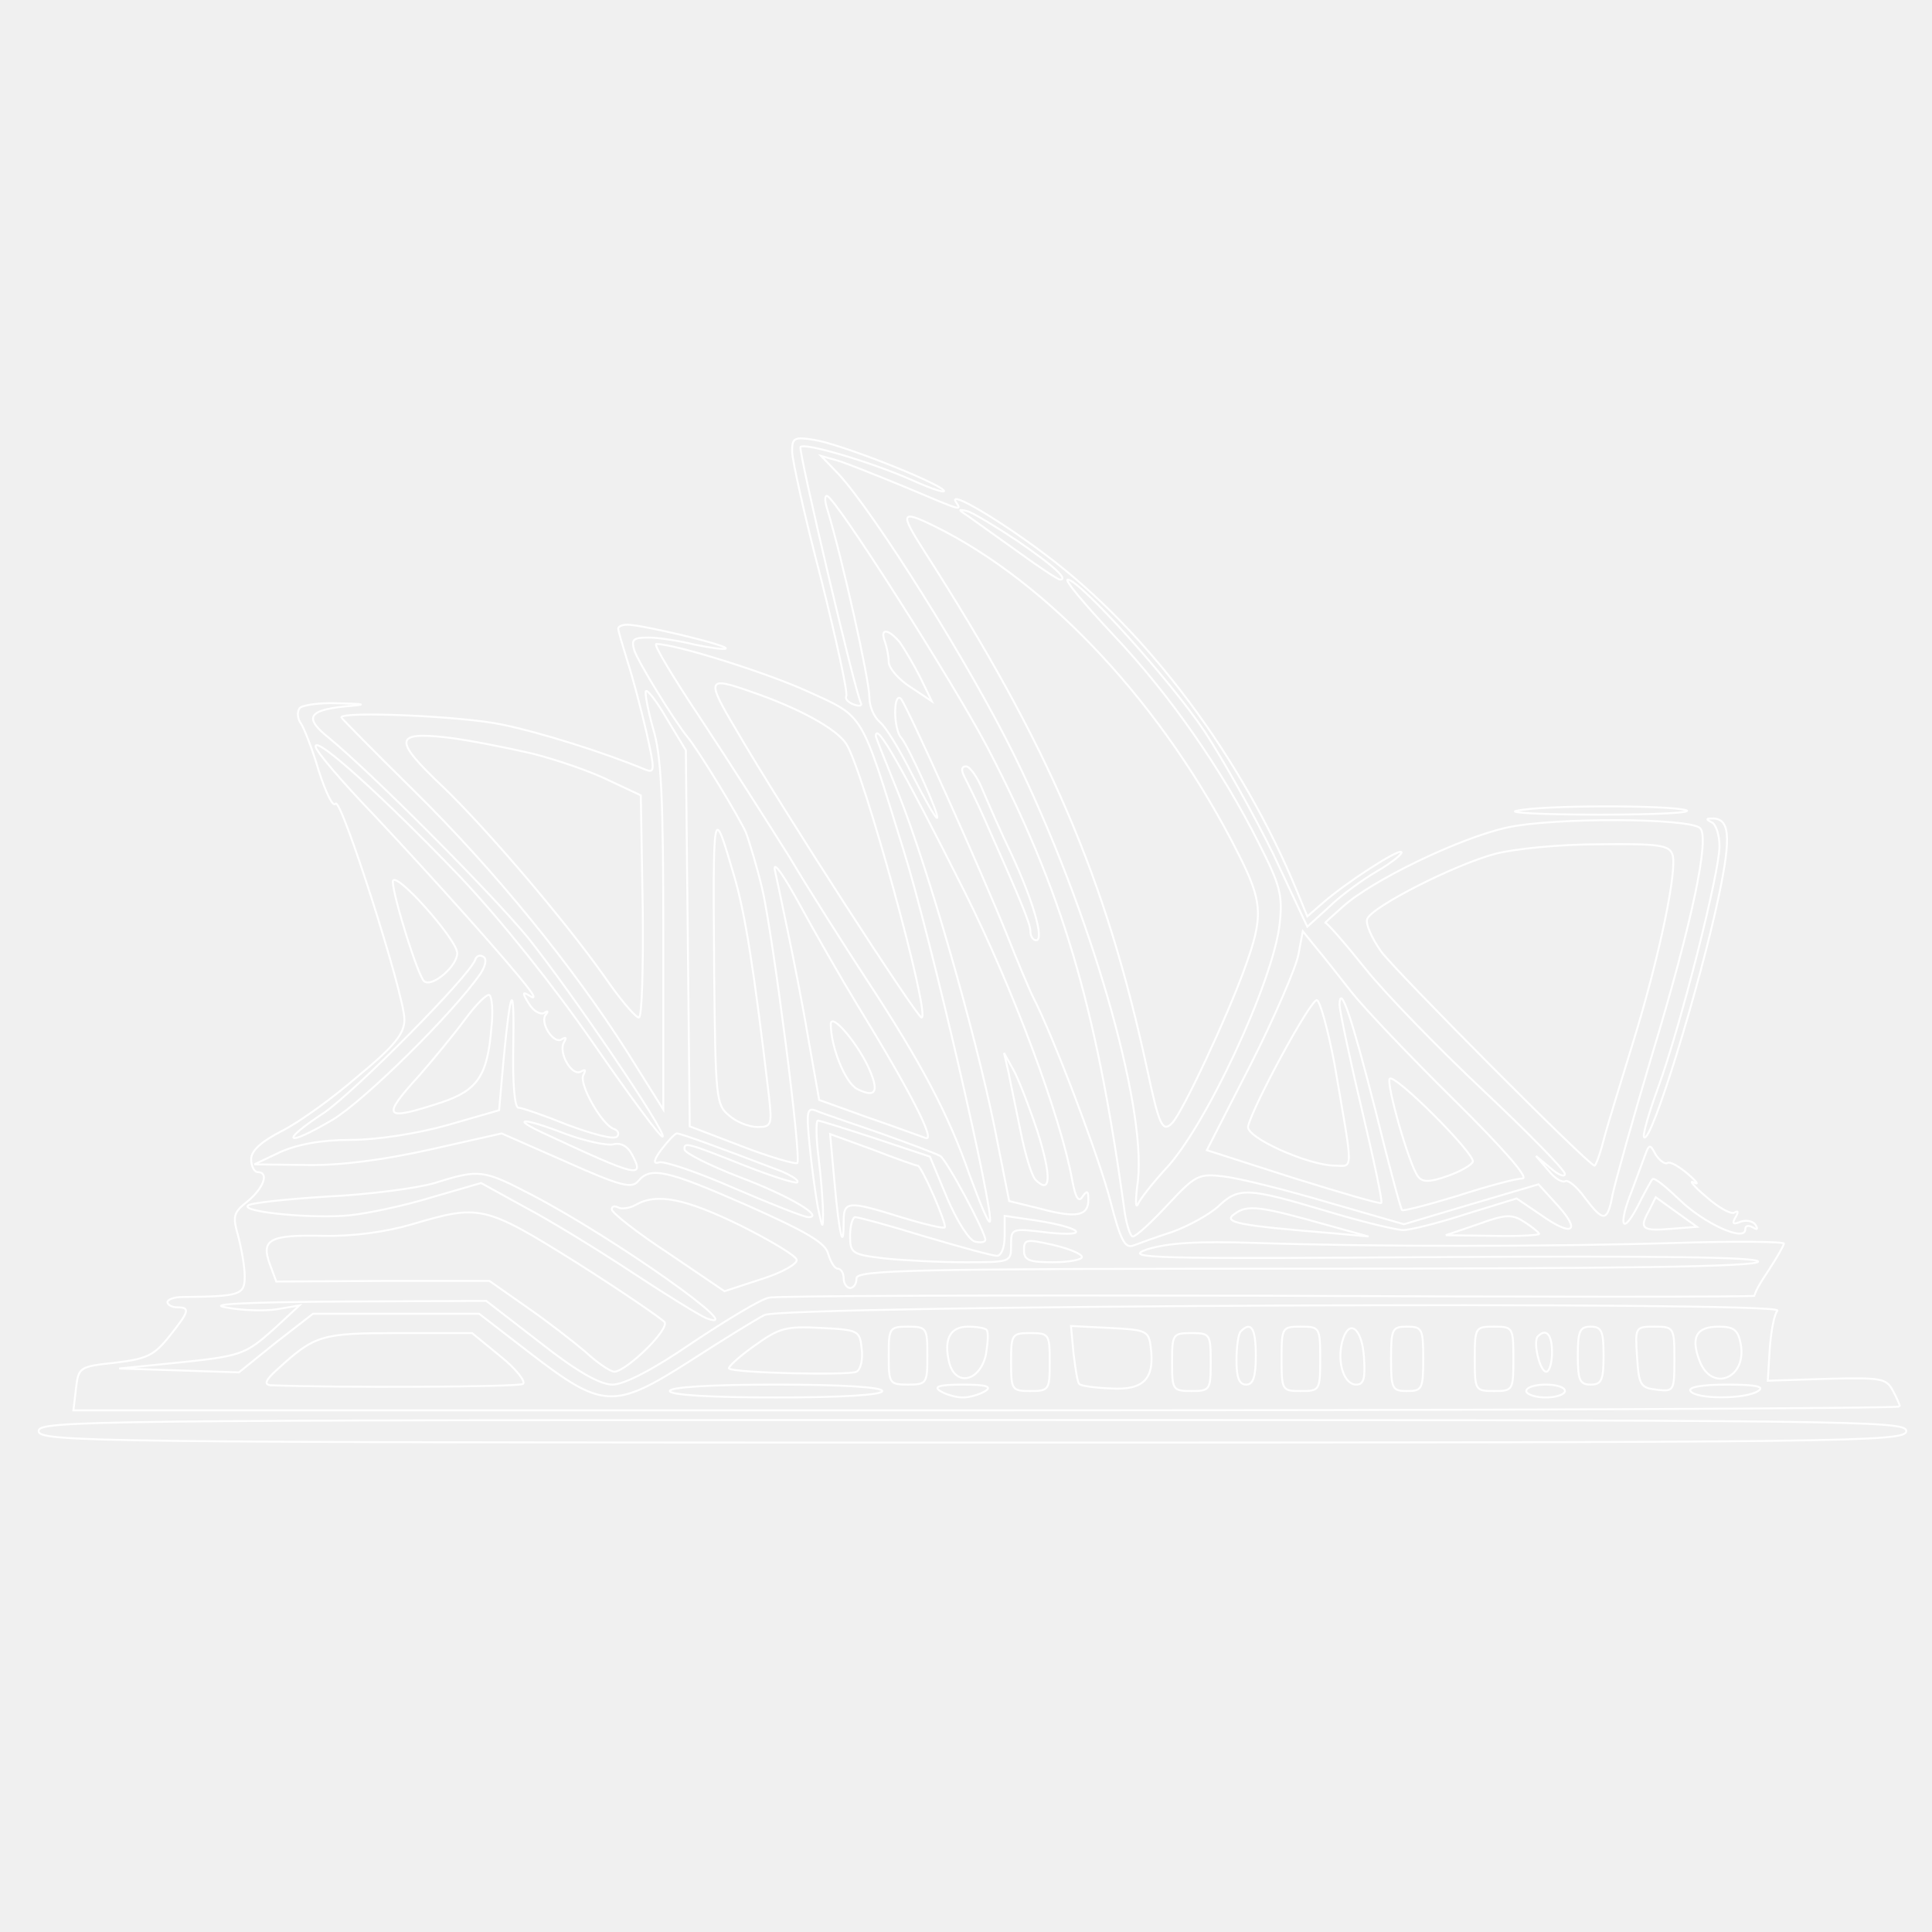
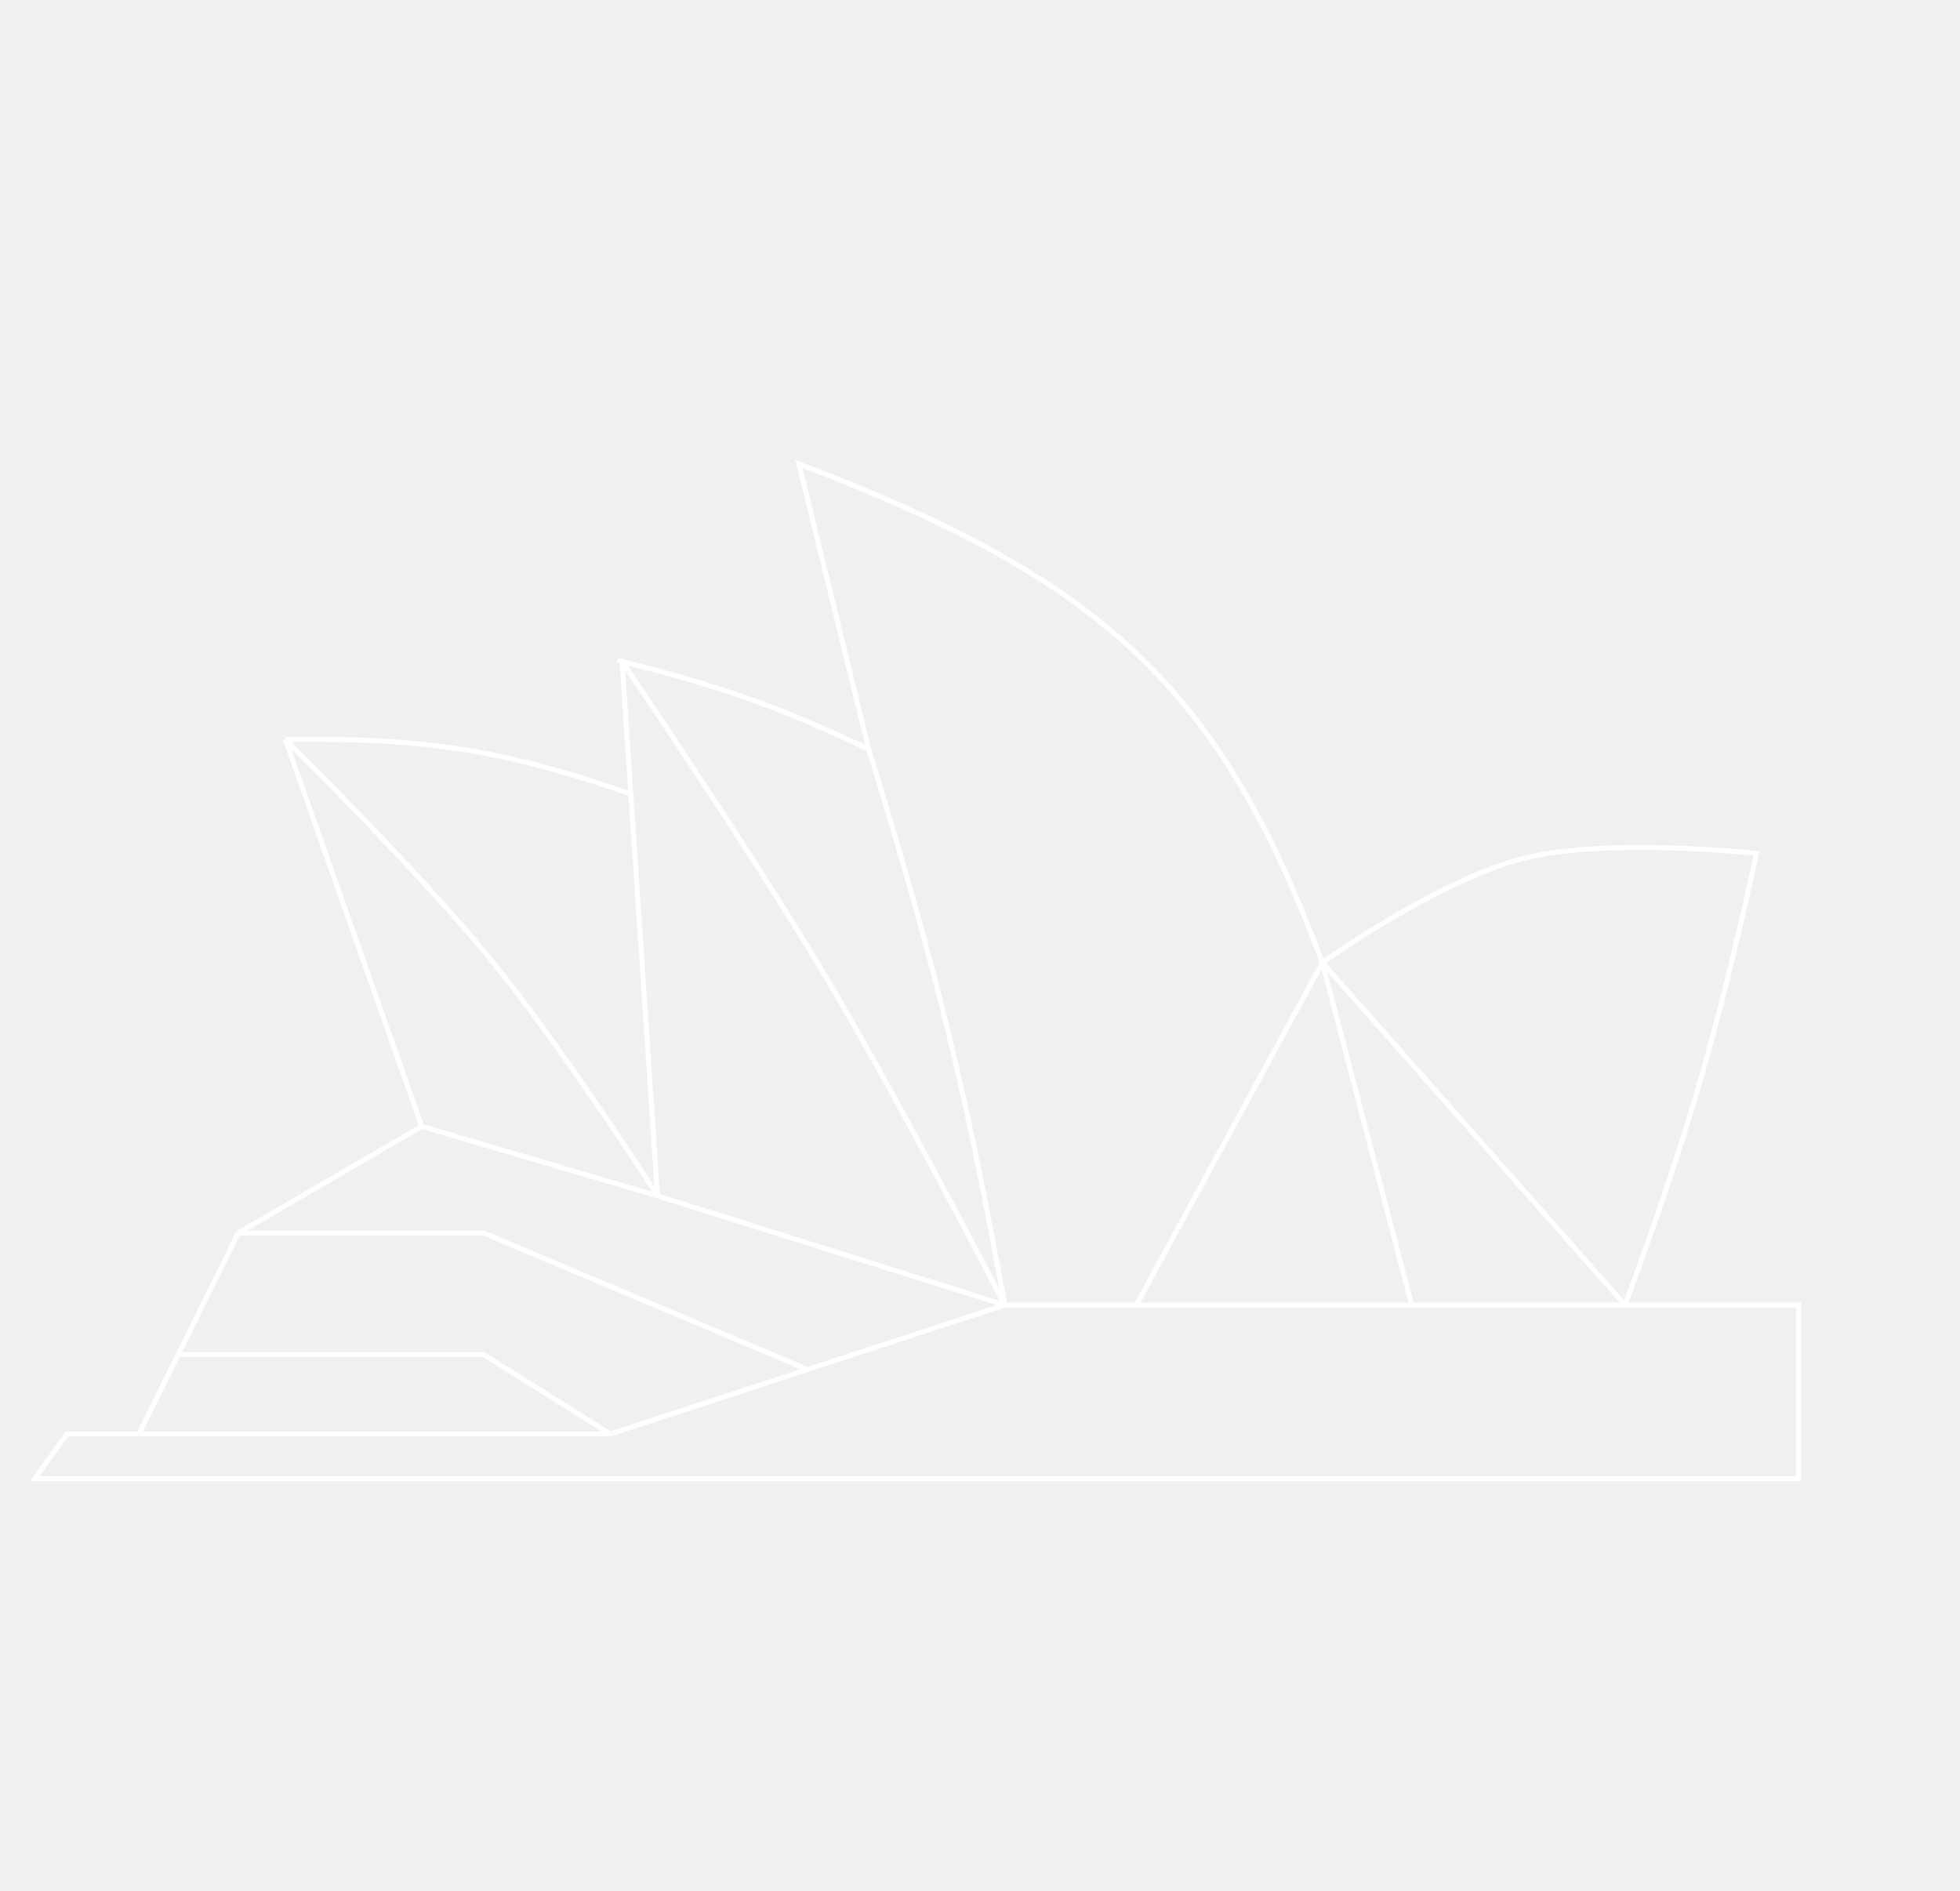
- <svg xmlns="http://www.w3.org/2000/svg" version="1.0" width="300pt" height="300pt" viewBox="0 0 300 300" preserveAspectRatio="xMidYMid meet">
-   <g transform="translate(0,300) scale(0.1,-0.1)" fill="#000000">
-     <style>
-     path { stroke: white; stroke-width: 3; fill: none; }
-   </style>
-     <path d="M1230 2299 c0 -13 20 -103 45 -198 24 -96 42 -178 39 -182 -2 -4 3 -10 12 -13 8 -3 13 -2 11 2 -8 12 -98 394 -94 398 7 7 111 -24 172 -51 33 -15 56 -22 50 -16 -14 14 -161 72 -201 78 -31 5 -34 3 -34 -18z" />
-     <path d="M1302 2264 c57 -62 204 -296 274 -439 116 -237 204 -540 191 -658 -4 -29 -4 -45 0 -37 3 8 23 33 43 55 62 65 167 291 177 380 5 45 1 60 -32 125 -58 116 -139 232 -227 325 -44 47 -76 85 -70 85 18 0 159 -156 212 -235 29 -44 77 -130 107 -191 l53 -113 33 30 c17 17 51 42 75 56 24 14 41 28 38 30 -5 5 -88 -49 -123 -80 l-23 -20 -16 39 c-85 207 -232 404 -391 523 -73 55 -150 100 -139 82 10 -15 11 -15 -79 23 -44 18 -91 37 -105 41 l-25 7 27 -28z m278 -104 c54 -37 80 -60 66 -60 -3 0 -32 19 -65 43 -32 23 -67 48 -77 55 -17 11 -17 12 -1 8 9 -3 44 -24 77 -46z m-129 23 c179 -88 357 -280 472 -509 38 -75 39 -97 10 -177 -27 -75 -97 -225 -113 -241 -15 -15 -20 -4 -39 85 -64 296 -152 501 -345 802 -39 61 -38 66 15 40z" />
-     <path d="M1285 2208 c23 -76 65 -264 65 -291 0 -14 7 -30 16 -38 9 -7 31 -43 50 -81 19 -37 36 -68 39 -68 6 0 -45 113 -56 125 -5 5 -9 23 -9 39 0 18 4 26 9 21 10 -12 126 -270 166 -370 15 -38 33 -81 40 -95 30 -58 103 -250 120 -318 15 -58 22 -71 35 -66 8 3 35 13 60 21 25 9 56 26 71 39 32 31 46 30 167 -6 56 -17 110 -30 121 -30 11 0 55 11 98 25 l78 24 37 -25 c49 -35 64 -27 27 14 l-30 33 -105 -31 -104 -31 -118 34 c-64 19 -136 37 -160 40 -41 5 -45 3 -89 -44 -25 -27 -49 -49 -54 -49 -4 0 -11 21 -14 48 -44 315 -96 489 -212 712 -53 101 -237 390 -249 390 -4 0 -3 -10 1 -22z m112 -205 c7 -10 22 -35 32 -55 l18 -37 -33 22 c-19 12 -34 30 -34 39 0 9 -3 23 -6 32 -8 21 5 20 23 -1z m129 -230 c9 -21 28 -65 44 -98 34 -73 52 -135 39 -135 -5 0 -9 6 -9 14 0 12 -16 50 -72 176 -11 25 -25 53 -30 63 -6 11 -5 17 2 17 6 0 18 -17 26 -37z" />
-     <path d="M960 2024 c0 -4 7 -27 15 -53 8 -25 21 -74 29 -109 13 -58 13 -63 -2 -57 -65 27 -164 58 -223 70 -61 13 -249 21 -249 11 0 -1 50 -52 111 -112 127 -125 248 -274 332 -406 l57 -91 0 270 c0 215 -3 280 -16 322 -8 29 -13 55 -11 58 3 2 18 -18 33 -44 l29 -48 3 -292 3 -292 81 -31 c44 -17 83 -28 86 -26 7 7 -37 348 -54 424 -8 34 -20 74 -26 90 -12 26 -72 125 -90 147 -22 27 -77 117 -83 135 -5 17 -2 20 22 20 15 0 48 -5 72 -11 24 -5 46 -8 48 -6 4 5 -130 37 -153 37 -8 0 -14 -3 -14 -6z m-134 -194 c40 -10 94 -29 120 -42 l49 -23 3 -172 c1 -95 -1 -173 -6 -173 -5 0 -29 28 -53 63 -62 88 -185 232 -252 296 -76 72 -75 85 6 76 34 -4 94 -16 133 -25z m313 -187 c18 -59 32 -150 55 -345 5 -45 4 -48 -18 -48 -13 0 -33 8 -44 18 -20 16 -21 28 -23 217 -2 267 -2 267 30 158z" />
-     <path d="M1090 1881 c43 -65 104 -161 136 -212 31 -52 85 -137 119 -189 86 -131 128 -211 160 -303 16 -43 29 -76 32 -74 8 9 -92 443 -134 577 -67 216 -60 206 -148 246 -63 29 -206 74 -236 74 -5 0 27 -53 71 -119z m76 45 c76 -26 133 -58 148 -81 26 -39 132 -425 117 -425 -7 0 -216 323 -288 447 -47 79 -45 83 23 59z" />
-     <path d="M465 1900 c-4 -6 -3 -16 2 -23 5 -7 18 -40 28 -74 11 -34 22 -57 26 -51 8 13 107 -297 107 -335 0 -22 -15 -41 -72 -88 -39 -34 -92 -72 -118 -85 -33 -17 -48 -31 -48 -44 0 -11 5 -20 10 -20 18 0 10 -24 -15 -45 -23 -18 -24 -23 -15 -55 5 -19 10 -47 10 -62 0 -29 -7 -31 -97 -32 -13 0 -23 -4 -23 -8 0 -4 7 -8 15 -8 21 0 19 -6 -12 -45 -24 -30 -35 -35 -84 -41 -56 -6 -57 -7 -61 -40 l-4 -34 1418 0 c780 0 1418 3 1418 6 0 3 -5 14 -11 25 -10 19 -19 20 -102 18 l-92 -3 3 49 c2 28 7 54 12 60 12 15 -1545 8 -1573 -7 -12 -6 -64 -38 -115 -71 -119 -76 -136 -75 -249 12 l-79 61 -129 0 -129 0 -58 -45 -57 -46 -93 3 -93 3 80 8 c110 11 115 13 160 53 l40 37 -35 -6 c-19 -3 -55 -2 -80 3 -29 5 34 8 180 9 l225 1 84 -65 c57 -45 93 -65 112 -65 18 0 63 23 124 65 54 36 107 68 119 70 11 3 362 4 778 3 416 -2 755 -2 753 0 -2 2 8 20 21 39 13 20 24 39 24 42 0 3 -75 4 -167 1 -197 -6 -477 -6 -653 0 -92 3 -136 0 -169 -10 -39 -14 8 -15 453 -12 342 2 496 0 496 -7 0 -8 -217 -11 -700 -11 -616 0 -700 -2 -700 -15 0 -8 -4 -15 -10 -15 -5 0 -10 7 -10 15 0 8 -4 15 -9 15 -5 0 -11 10 -15 23 -4 17 -33 34 -125 75 -125 55 -151 61 -170 38 -10 -12 -27 -8 -112 30 l-100 44 -111 -25 c-72 -16 -139 -25 -192 -24 l-81 1 40 19 c27 12 63 19 110 19 41 0 104 10 150 23 l80 23 7 79 c11 116 17 123 15 17 -1 -54 2 -92 8 -92 5 0 40 -12 77 -27 38 -14 71 -23 76 -18 4 4 2 10 -5 12 -19 7 -55 71 -47 84 4 8 3 9 -4 5 -14 -8 -36 30 -26 46 4 7 3 8 -4 4 -13 -8 -35 28 -24 39 4 5 2 6 -3 2 -6 -3 -17 3 -24 15 -10 16 -10 19 1 12 9 -6 9 -2 -2 12 -27 36 -145 168 -237 266 -51 53 -93 102 -93 109 0 17 108 -81 225 -203 64 -68 144 -168 207 -259 56 -81 104 -146 107 -144 6 7 -141 224 -210 310 -56 68 -240 253 -308 309 -39 31 -33 43 24 49 36 3 35 4 -12 5 -28 1 -55 -3 -58 -8z m245 -380 c0 -20 -38 -53 -51 -44 -9 5 -49 133 -49 155 1 21 100 -90 100 -111z m36 -32 c-43 -62 -181 -198 -230 -227 -73 -43 -83 -35 -13 11 47 32 227 213 235 238 2 6 8 8 13 4 5 -3 3 -14 -5 -26z m17 -84 c-6 -74 -21 -97 -78 -116 -89 -29 -94 -24 -34 42 22 25 54 64 71 87 17 23 34 40 38 38 4 -3 6 -26 3 -51z m64 -260 c128 -67 340 -217 270 -191 -10 4 -62 36 -115 71 -53 35 -128 81 -166 101 l-69 38 -76 -22 c-42 -13 -99 -25 -127 -28 -57 -6 -170 5 -159 15 3 4 59 10 123 14 64 3 140 13 167 21 70 22 75 21 152 -19z m323 -47 c46 -23 86 -47 87 -53 2 -6 -22 -20 -54 -30 l-58 -19 -87 59 c-49 32 -88 63 -88 68 0 5 4 6 10 3 5 -3 18 -1 27 4 33 19 77 10 163 -32z m-254 -58 c71 -45 132 -87 136 -92 7 -12 -59 -76 -78 -77 -6 0 -27 14 -45 31 -19 16 -60 48 -92 70 l-57 40 -165 0 -166 -1 -10 27 c-14 38 -1 46 83 44 46 -1 97 6 138 18 105 31 112 30 256 -60z m442 -133 c2 -16 -1 -32 -8 -36 -10 -6 -191 -2 -198 5 -2 2 15 18 39 35 39 28 49 31 104 28 58 -3 60 -4 63 -32z m102 -11 c0 -43 -1 -45 -30 -45 -29 0 -30 2 -30 45 0 43 1 45 30 45 29 0 30 -2 30 -45z m92 40 c3 -3 2 -20 -1 -38 -9 -42 -47 -51 -57 -13 -9 36 1 56 29 56 13 0 26 -2 29 -5z m255 -28 c6 -48 -11 -66 -62 -63 -25 1 -47 4 -49 7 -3 2 -6 23 -9 47 l-4 43 60 -3 c57 -3 61 -4 64 -31z m163 -12 c0 -33 -4 -45 -15 -45 -11 0 -15 11 -15 38 0 21 3 42 7 45 16 16 23 4 23 -38z m100 -5 c0 -49 -1 -50 -30 -50 -29 0 -30 1 -30 50 0 49 1 50 30 50 29 0 30 -1 30 -50z m68 2 c2 -32 0 -42 -12 -42 -19 0 -30 34 -22 66 10 38 31 23 34 -24z m92 -2 c0 -47 -2 -50 -25 -50 -23 0 -25 3 -25 50 0 47 2 50 25 50 23 0 25 -3 25 -50z m140 0 c0 -49 -1 -50 -30 -50 -29 0 -30 1 -30 50 0 49 1 50 30 50 29 0 30 -1 30 -50z m140 5 c0 -38 -3 -45 -20 -45 -17 0 -20 7 -20 45 0 38 3 45 20 45 17 0 20 -7 20 -45z m110 -6 c0 -49 -1 -50 -27 -47 -26 3 -28 7 -31 51 -3 46 -3 47 27 47 30 0 31 -1 31 -51z m103 24 c10 -53 -45 -76 -64 -26 -14 37 -5 53 30 53 23 0 30 -5 34 -27z m-1926 -19 c25 -20 40 -40 35 -43 -8 -5 -293 -6 -392 -2 -10 1 -8 8 10 24 59 54 68 57 189 57 l114 0 44 -36z m853 -9 c0 -43 -1 -45 -30 -45 -29 0 -30 2 -30 45 0 43 1 45 30 45 29 0 30 -2 30 -45z m250 0 c0 -43 -1 -45 -30 -45 -29 0 -30 2 -30 45 0 43 1 45 30 45 29 0 30 -2 30 -45z m530 15 c0 -16 -4 -30 -9 -30 -10 0 -21 47 -13 55 13 13 22 3 22 -25z m-1040 -60 c0 -6 -62 -10 -165 -10 -103 0 -165 4 -165 10 0 6 62 10 165 10 103 0 165 -4 165 -10z m160 0 c-8 -5 -24 -10 -35 -10 -11 0 -27 5 -35 10 -11 7 -1 10 35 10 36 0 46 -3 35 -10z m900 0 c0 -5 -13 -10 -30 -10 -16 0 -30 5 -30 10 0 6 14 10 30 10 17 0 30 -4 30 -10z m300 0 c-20 -13 -97 -13 -105 0 -4 6 17 10 57 10 44 0 59 -3 48 -10z" />
-     <path d="M1360 1857 c0 -2 16 -42 35 -89 45 -113 119 -370 149 -517 l23 -116 49 -12 c56 -15 74 -11 74 14 0 14 -2 15 -9 5 -6 -10 -11 -2 -16 25 -18 100 -93 300 -167 448 -99 197 -138 265 -138 242z m251 -614 c22 -70 21 -99 -3 -75 -6 6 -16 39 -23 74 -7 35 -16 77 -19 93 l-7 30 14 -25 c8 -14 25 -58 38 -97z" />
-     <path d="M2355 1741 c-16 -3 42 -6 129 -6 86 0 147 3 134 7 -29 8 -224 8 -263 -1z" />
-     <path d="M2340 1715 c-73 -16 -210 -82 -255 -123 -17 -15 -29 -26 -27 -25 2 1 30 -31 62 -71 32 -40 115 -125 184 -190 69 -65 126 -123 126 -129 0 -5 -10 -2 -22 9 l-23 19 19 -22 c10 -13 22 -20 27 -17 4 2 18 -9 30 -26 29 -38 35 -38 43 5 4 19 31 116 61 216 63 208 90 338 75 353 -16 16 -227 17 -300 1z m257 -42 c8 -22 -20 -158 -61 -291 -18 -59 -39 -126 -45 -149 -6 -24 -13 -43 -15 -43 -9 0 -306 299 -331 332 -15 21 -25 44 -22 51 7 19 135 84 198 101 30 8 101 15 162 15 92 1 109 -1 114 -16z" />
-     <path d="M2658 1723 c6 -2 12 -19 12 -37 0 -41 -60 -278 -95 -374 -15 -41 -25 -76 -22 -78 11 -11 87 237 116 375 20 95 17 122 -13 120 -7 0 -6 -2 2 -6z" />
-     <path d="M1203 1650 c3 -14 12 -56 20 -95 8 -38 23 -113 32 -167 l17 -96 75 -27 c41 -14 81 -29 90 -32 17 -7 -22 70 -106 207 -25 41 -65 111 -89 155 -24 44 -41 69 -39 55z m148 -313 c14 -33 8 -42 -20 -28 -19 10 -41 66 -41 101 1 19 45 -34 61 -73z" />
-     <path d="M2016 1517 c-4 -20 -37 -97 -74 -170 l-68 -133 134 -43 c74 -23 135 -41 137 -39 2 2 -12 68 -31 148 -19 80 -34 152 -34 160 1 34 19 -20 56 -165 20 -82 39 -152 41 -154 1 -2 40 8 86 22 46 15 91 27 101 27 11 0 -29 46 -107 123 -68 67 -139 142 -158 166 -19 24 -43 55 -55 69 l-21 26 -7 -37z m56 -168 c30 -175 30 -159 0 -159 -42 1 -138 44 -134 61 8 33 98 199 107 196 5 -2 17 -46 27 -98z m215 -153 c-2 -5 -19 -15 -39 -22 -28 -10 -39 -10 -46 -1 -14 18 -50 145 -44 152 8 8 133 -117 129 -129z" />
-     <path d="M1257 1223 c3 -32 9 -76 13 -98 7 -33 8 -35 8 -10 0 17 -3 56 -7 88 -4 31 -4 57 -1 57 3 0 44 -13 90 -28 l84 -28 27 -65 c15 -35 34 -65 43 -67 9 -2 16 -1 16 3 0 12 -60 124 -70 130 -5 3 -47 19 -92 35 -46 16 -91 31 -100 35 -15 6 -16 0 -11 -52z" />
-     <path d="M845 1240 c146 -68 157 -71 136 -32 -7 13 -18 18 -29 15 -10 -2 -43 5 -73 16 -67 26 -88 26 -34 1z" />
-     <path d="M1027 1215 c-12 -16 -13 -23 -4 -20 7 3 60 -15 117 -40 58 -25 109 -45 115 -45 26 0 -29 33 -106 62 -47 18 -86 38 -86 43 -1 12 3 11 96 -26 41 -16 76 -27 79 -25 3 3 -8 10 -24 17 -102 39 -157 59 -163 59 -3 0 -14 -12 -24 -25z" />
-     <path d="M1296 1162 c7 -78 14 -108 14 -59 0 32 6 33 89 7 36 -11 66 -18 68 -16 4 4 -36 96 -42 96 -3 0 -34 11 -70 25 l-66 24 7 -77z" />
-     <path d="M2554 1205 c-4 -11 -13 -35 -20 -54 -21 -52 -16 -71 8 -26 11 22 22 42 24 44 3 3 21 -12 42 -32 38 -37 102 -66 102 -46 0 6 5 7 12 3 7 -4 8 -3 4 4 -4 6 -14 8 -23 5 -12 -5 -14 -3 -8 7 5 8 4 11 -2 7 -5 -3 -25 8 -44 25 -19 16 -27 26 -19 22 9 -5 5 1 -9 13 -14 12 -28 20 -32 17 -4 -2 -12 4 -18 13 -9 17 -10 17 -17 -2z" />
-     <path d="M2560 1119 c-15 -27 -10 -31 36 -27 l39 3 -32 23 -32 23 -11 -22z" />
-     <path d="M1917 1115 c-19 -13 4 -18 153 -30 l55 -5 -65 18 c-103 29 -123 32 -143 17z" />
-     <path d="M2295 1099 l-50 -17 73 -1 c39 -1 72 1 72 3 0 2 -10 10 -22 18 -20 13 -29 13 -73 -3z" />
-     <path d="M1320 1081 c0 -27 3 -29 53 -35 28 -3 85 -6 125 -6 71 0 72 0 72 26 0 27 0 27 58 20 68 -7 51 8 -20 19 l-48 7 0 -31 c0 -18 -5 -31 -12 -31 -7 0 -58 14 -112 30 -55 17 -103 30 -108 30 -4 0 -8 -13 -8 -29z" />
-     <path d="M1590 1059 c0 -16 8 -19 45 -19 25 0 45 4 45 8 0 5 -20 13 -45 19 -41 9 -45 9 -45 -8z" />
-     <path d="M60 778 c0 -17 76 -18 1450 -18 1374 0 1450 1 1450 18 0 16 -76 17 -1450 17 -1374 0 -1450 -1 -1450 -17z" />
-   </g>
+ <svg xmlns="http://www.w3.org/2000/svg" width="395" height="381" viewBox="0 0 395 381" fill="none">
+   <path id="operaPath1" d="M266.5 194C245.923 138.819 222.697 116.905 161 93.5L175.078 151M266.5 194L284.5 263M266.5 194L229 263M266.5 194L327.5 263M266.5 194C266.5 194 289.915 177.296 307 173C324.085 168.704 354 172 354 172C345.882 208.92 340.086 228.848 327.5 263M284.5 263H327.5M284.5 263H229M202.5 263C194.492 219.001 188.46 194.479 175.078 151M202.5 263L132.5 241M202.5 263H229M202.5 263H362.5V298H7L13.5 289H28M202.5 263L162.75 276M202.5 263C202.5 263 181.561 222.324 166.5 197C151.439 171.676 125.368 133.309 125.368 133.309M124.5 133L125.368 133.309M175.078 151C156.708 142.332 145.808 138.49 125.368 133.309M125.368 133.309L127.136 160M132.5 241L127.136 160M132.5 241L85 227M132.5 241C132.5 241 113.645 211.464 99 193.5C84.355 175.536 57.5 149 57.5 149M57.5 149C86.094 148.712 101.349 151.116 127.136 160M57.5 149L85 227M85 227L48 248.5M123 289H28M123 289L162.75 276M123 289L97.5 273H35.901M48 248.5L28 289M48 248.5H97.5L162.75 276" stroke="white" strokeWidth="6" strokeLinecap="round" />
</svg>
